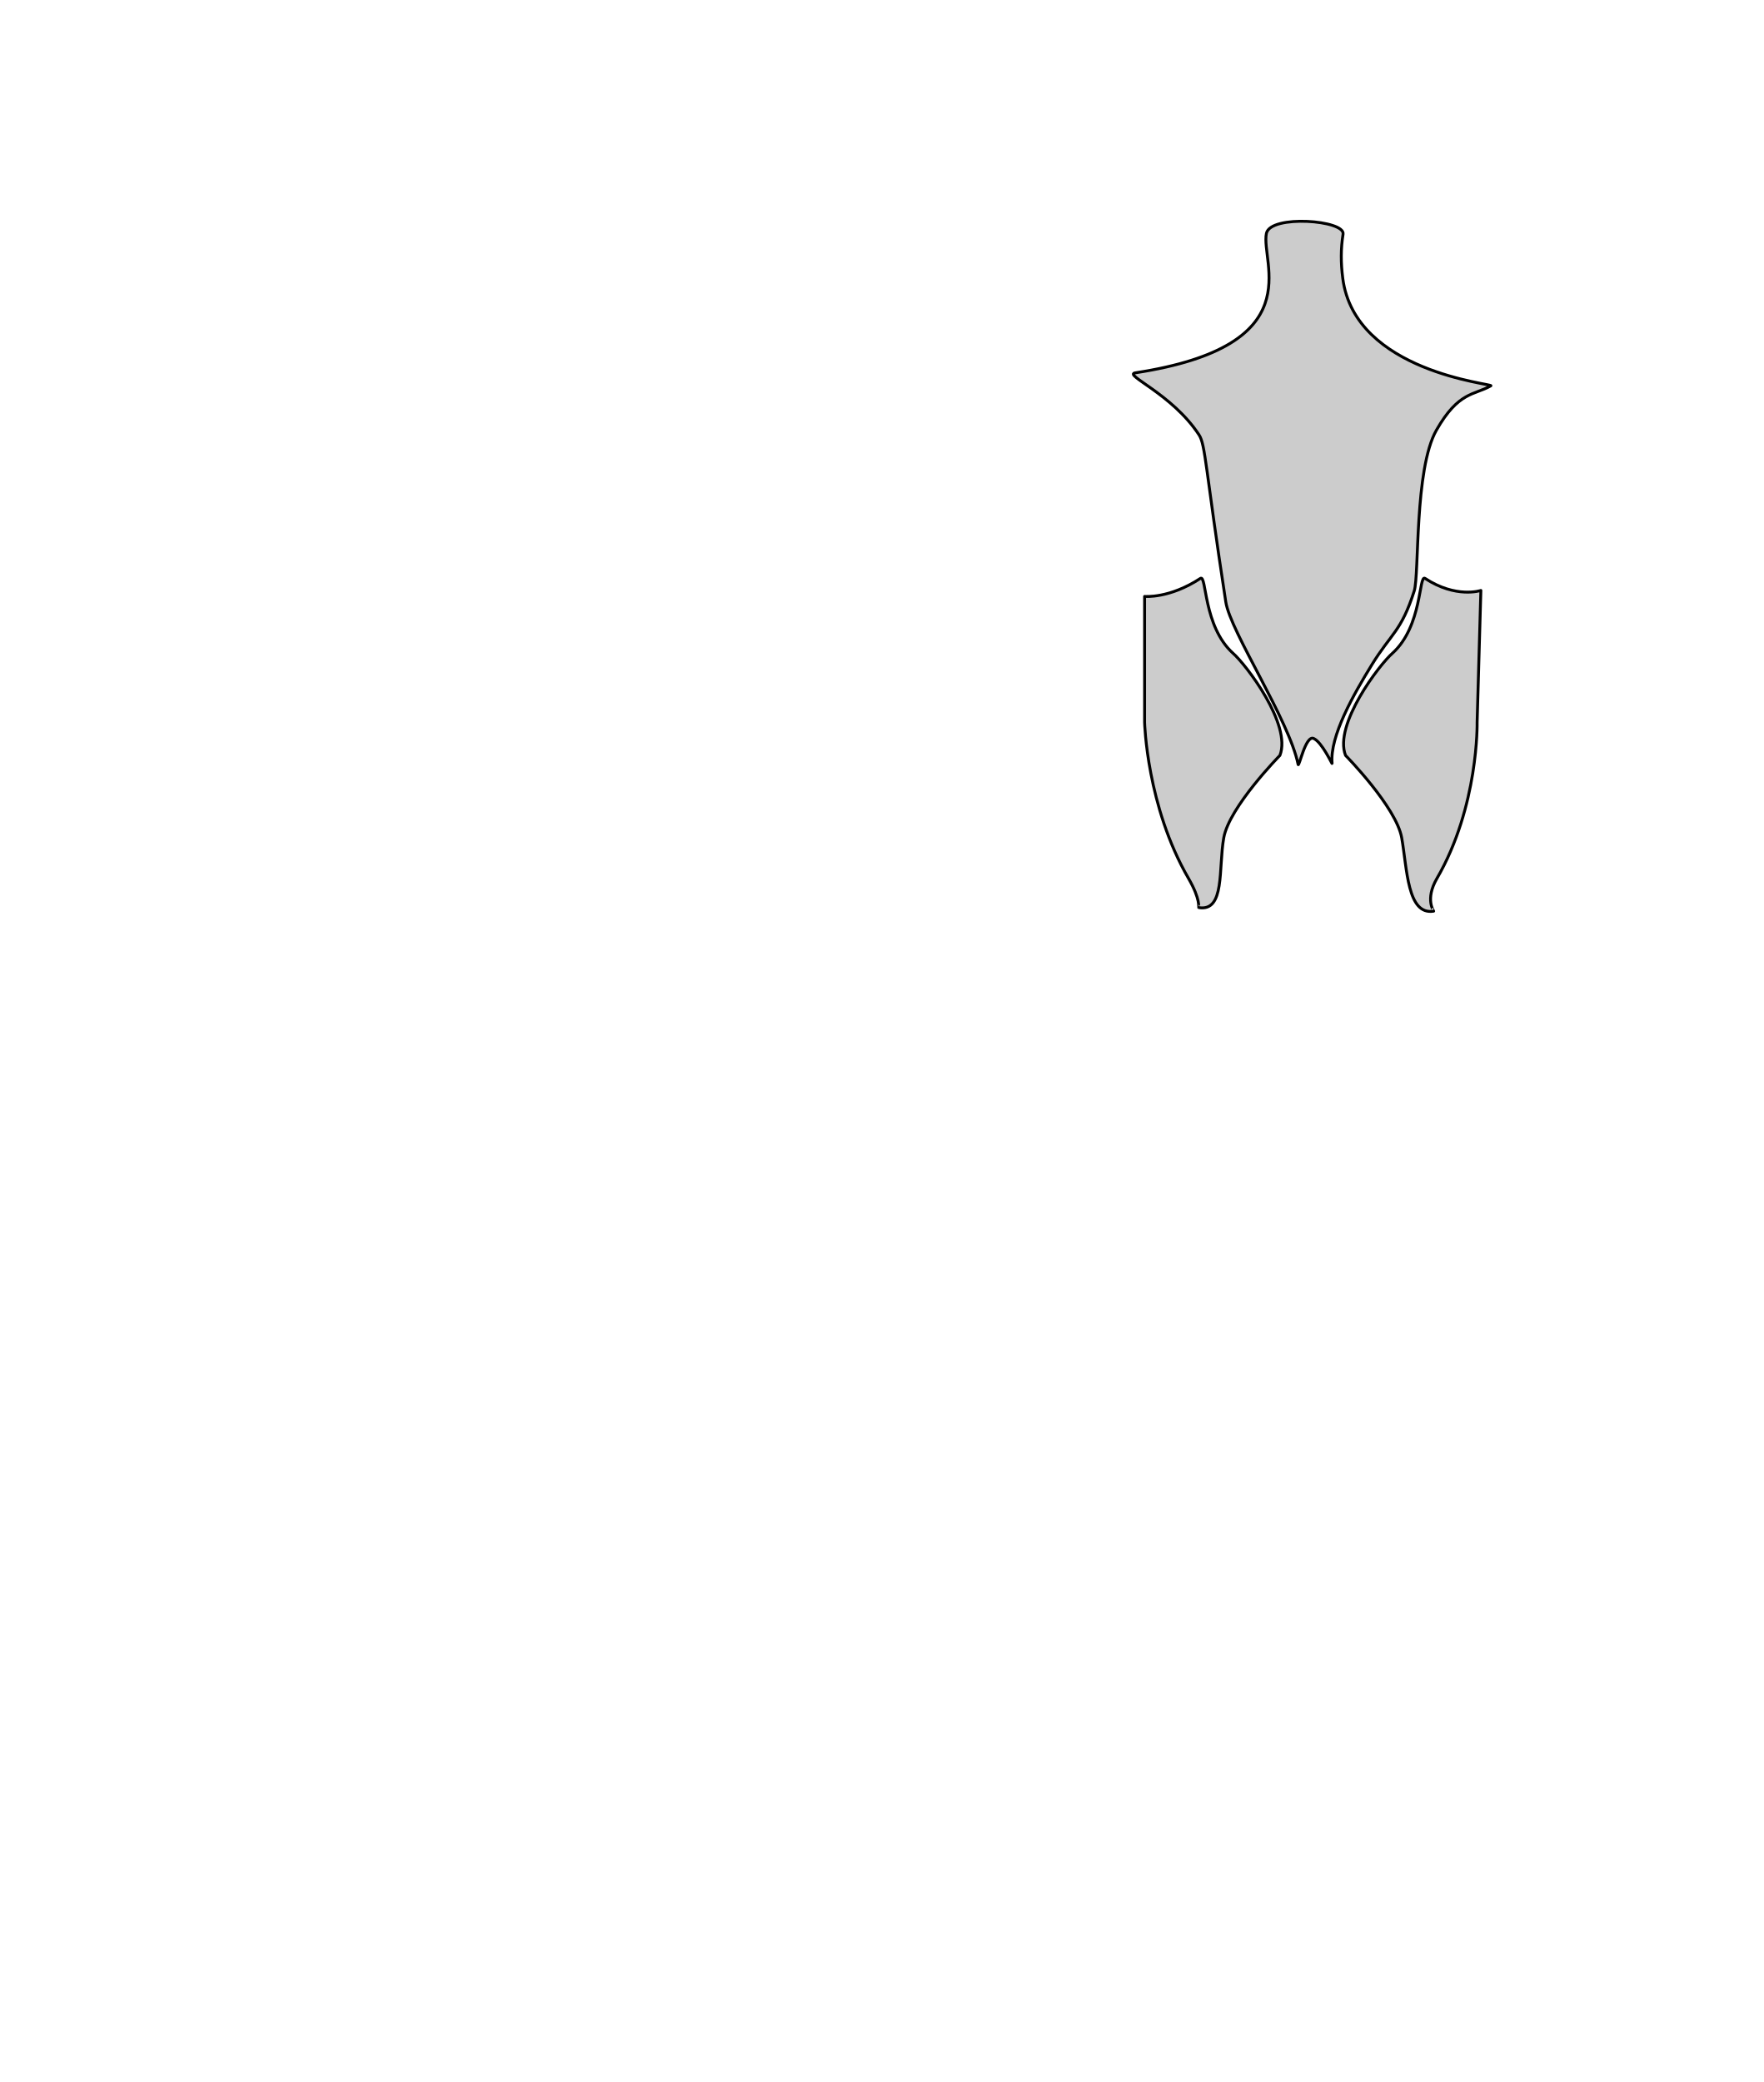
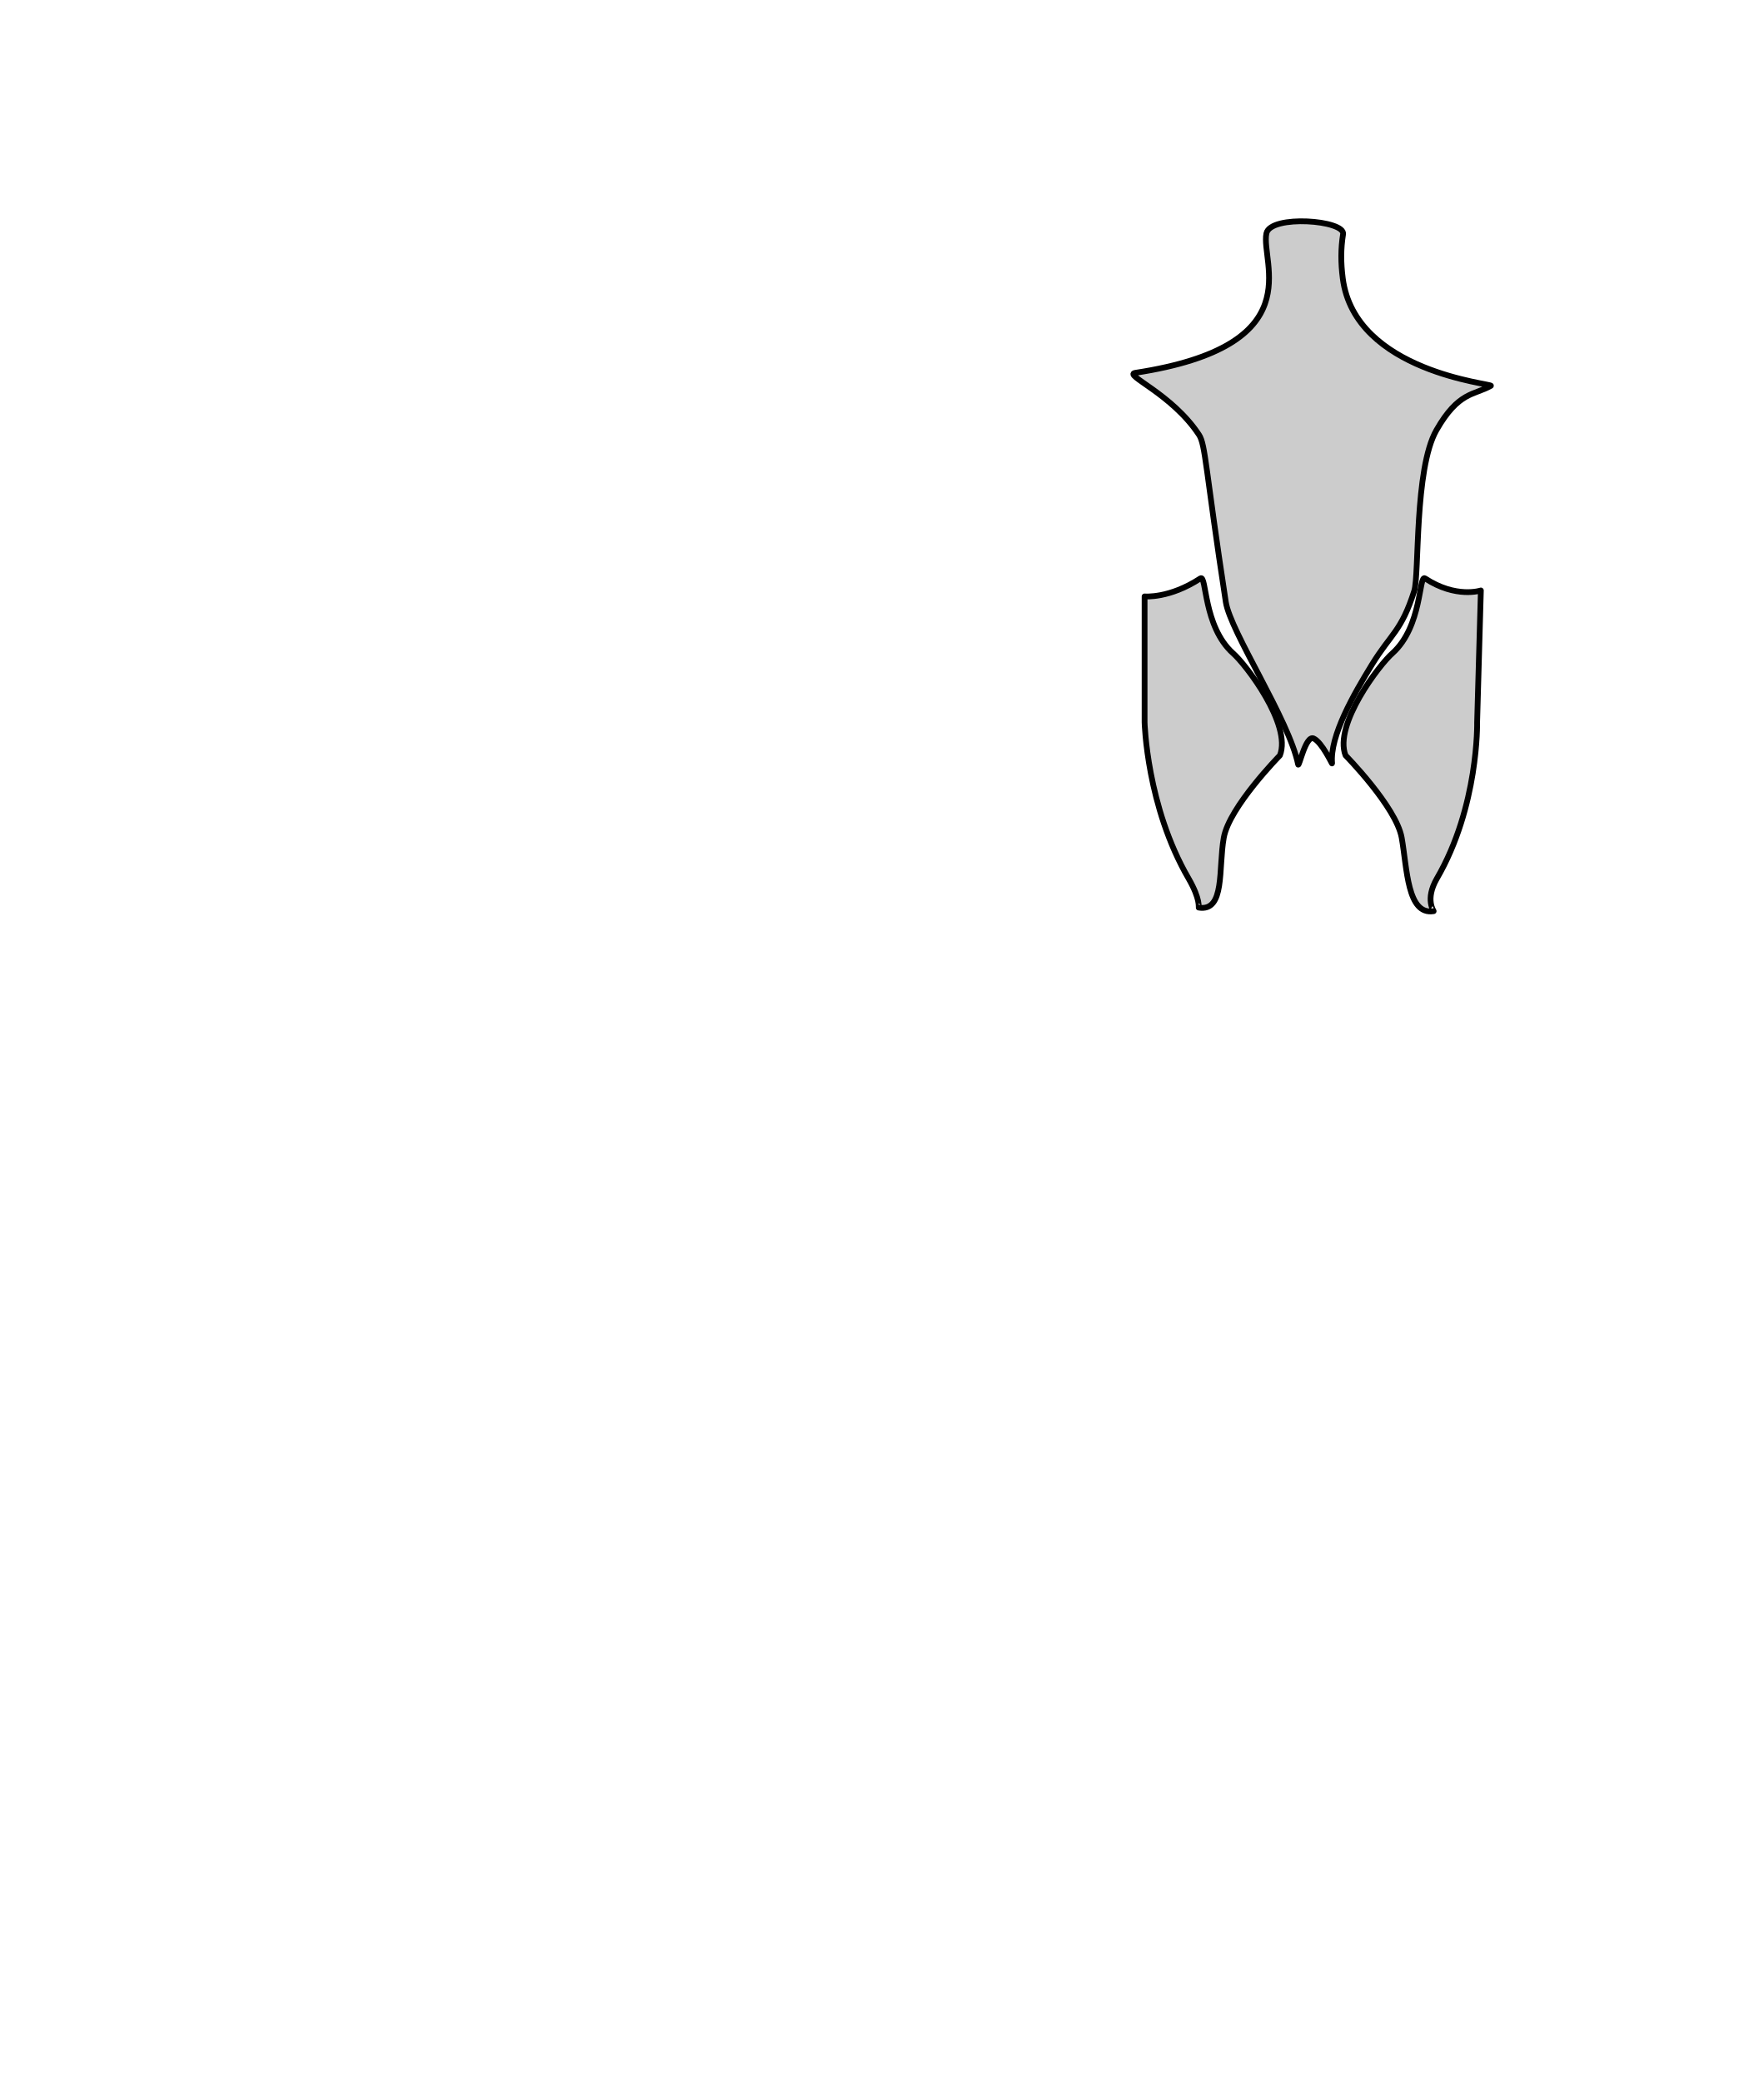
<svg xmlns="http://www.w3.org/2000/svg" version="1.1" id="Rücken" viewBox="0 0 612 722.6" xml:space="preserve">
-   <path id="Rücken" style="fill:#CCCCCC;stroke:#000000;stroke-linejoin:round;stroke-miterlimit:1.414;" d="M450.5,265.3c0.3,1.3,2.6-10.3,5.4-9c2.9,1.3,6.4,9,6.4,8.7c-0.9-9.5,7.6-24.2,13.8-34.3     c6.7-10.9,10.2-11.5,14.7-25.6c1.8-5.6,0-42.3,7.7-55.8c7.7-13.5,13.1-12.1,18.9-15.4c1.3-0.7-47.2-4.6-51.4-37.3     c-0.7-5.4-0.7-10.3,0.1-15.3c0.9-4.9-25.2-6.9-26.6-0.3c-2.1,10.1,15.9,39-45.5,48.4c-4.3,0.7,12.7,7.2,22.1,21.5     c2.3,3.5,2.2,11.7,9.3,58C427,219.3,447.4,249.9,450.5,265.3z" />
-   <path id="Rücken" style="fill:#CCCCCC;stroke:#000000;stroke-linejoin:round;stroke-miterlimit:1.414;" d="M466.966,262.182C466.966,262.182,484.551,280.067,486.45,290.758C488.348,301.449,488.348,317.736,497.541,316.237     C497.641,316.237,494.443,312.241,498.64,304.947C513.228,279.867,512.628,250.692,512.628,250.692L513.927,204.93     C513.927,204.93,505.334,207.827,494.543,200.733C492.345,199.334,493.644,217.319,483.252,226.712     C478.856,230.508,462.77,251.491,466.966,262.182z M444.185,262.182C444.185,262.182,426.6,280.067,424.701,290.758     C422.803,301.449,425.201,316.499,416.008,315C415.908,315,416.708,312.241,412.511,304.947C397.923,279.867,397.224,250.692,397.224,250.692     L397.224,207C397.224,207,405.817,207.827,416.608,200.733C418.806,199.334,417.507,217.319,427.898,226.712     C432.295,230.508,448.381,251.491,444.185,262.182z" />
+   <path id="Rücken" style="fill:#CCCCCC;stroke:#000000;stroke-width:2;stroke-linejoin:round;stroke-miterlimit:1.414;" d="M450.5,265.3c0.3,1.3,2.6-10.3,5.4-9c2.9,1.3,6.4,9,6.4,8.7c-0.9-9.5,7.6-24.2,13.8-34.3     c6.7-10.9,10.2-11.5,14.7-25.6c1.8-5.6,0-42.3,7.7-55.8c7.7-13.5,13.1-12.1,18.9-15.4c1.3-0.7-47.2-4.6-51.4-37.3     c-0.7-5.4-0.7-10.3,0.1-15.3c0.9-4.9-25.2-6.9-26.6-0.3c-2.1,10.1,15.9,39-45.5,48.4c-4.3,0.7,12.7,7.2,22.1,21.5     c2.3,3.5,2.2,11.7,9.3,58C427,219.3,447.4,249.9,450.5,265.3z" />
+   <path id="Rücken" style="fill:#CCCCCC;stroke:#000000;stroke-width:2;stroke-linejoin:round;stroke-miterlimit:1.414;" d="M466.966,262.182C466.966,262.182,484.551,280.067,486.45,290.758C488.348,301.449,488.348,317.736,497.541,316.237     C497.641,316.237,494.443,312.241,498.64,304.947C513.228,279.867,512.628,250.692,512.628,250.692L513.927,204.93     C513.927,204.93,505.334,207.827,494.543,200.733C492.345,199.334,493.644,217.319,483.252,226.712     C478.856,230.508,462.77,251.491,466.966,262.182z M444.185,262.182C444.185,262.182,426.6,280.067,424.701,290.758     C422.803,301.449,425.201,316.499,416.008,315C415.908,315,416.708,312.241,412.511,304.947C397.923,279.867,397.224,250.692,397.224,250.692     L397.224,207C397.224,207,405.817,207.827,416.608,200.733C418.806,199.334,417.507,217.319,427.898,226.712     C432.295,230.508,448.381,251.491,444.185,262.182z" />
</svg>
